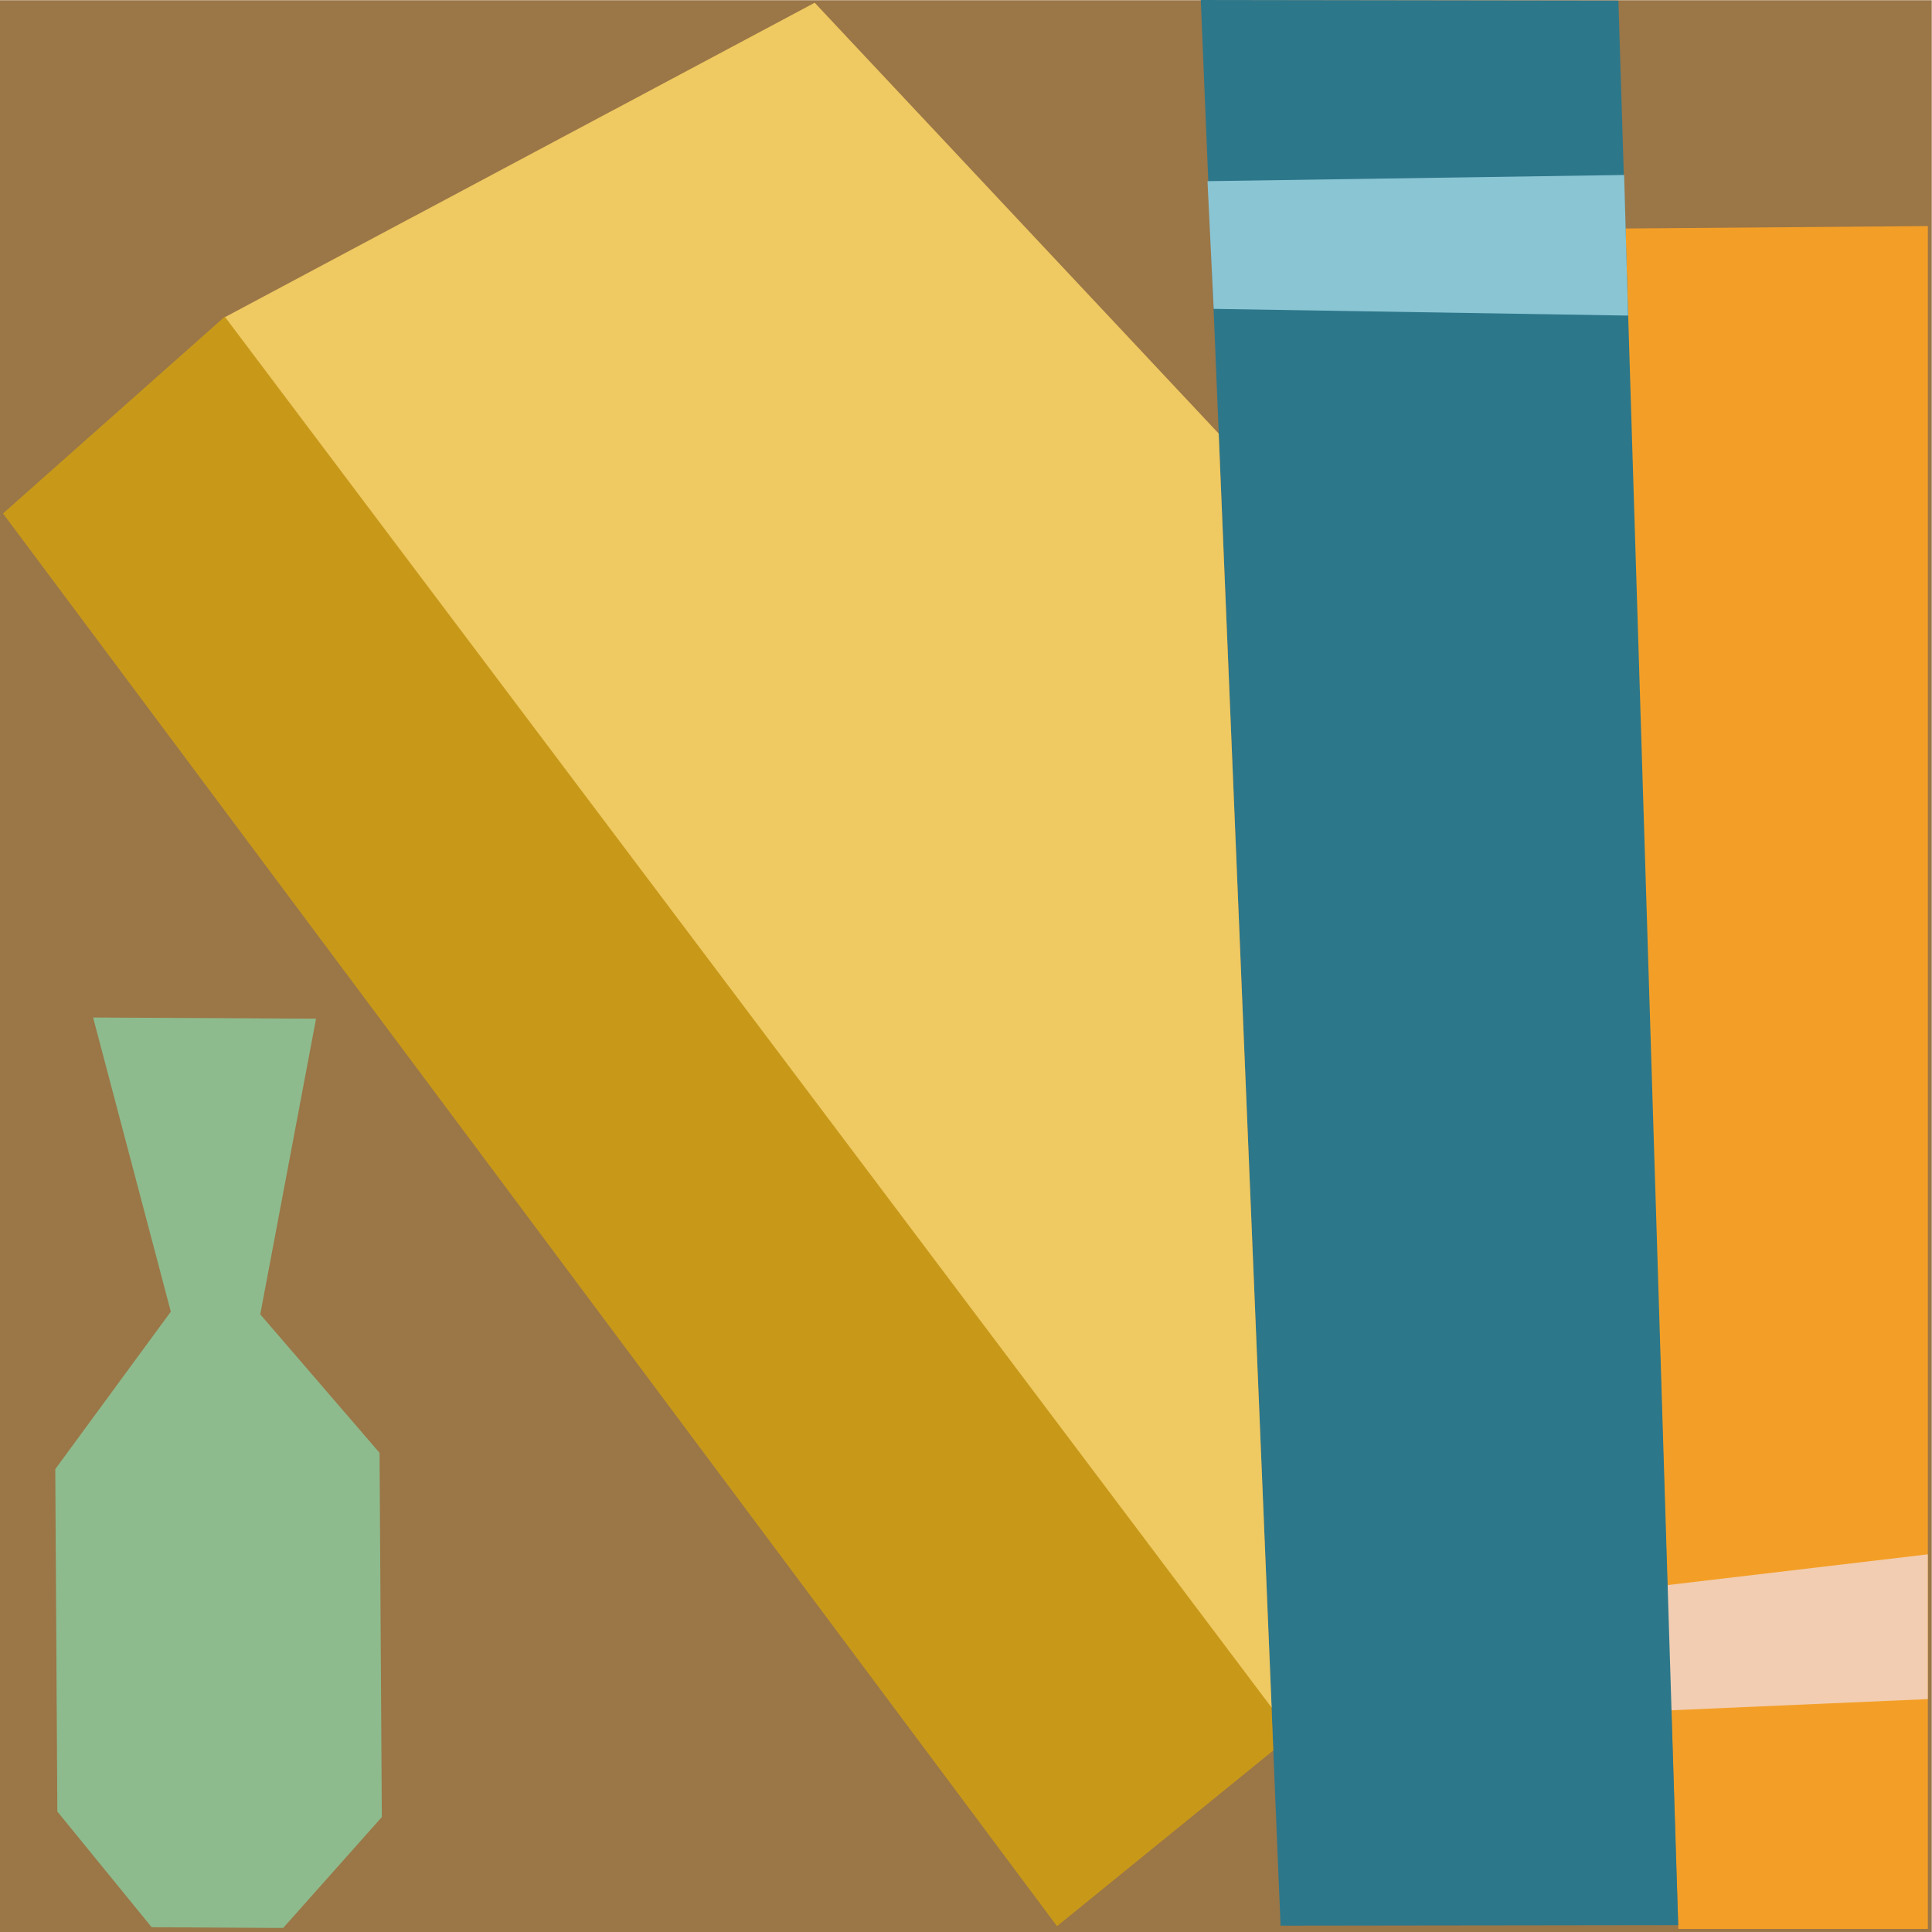
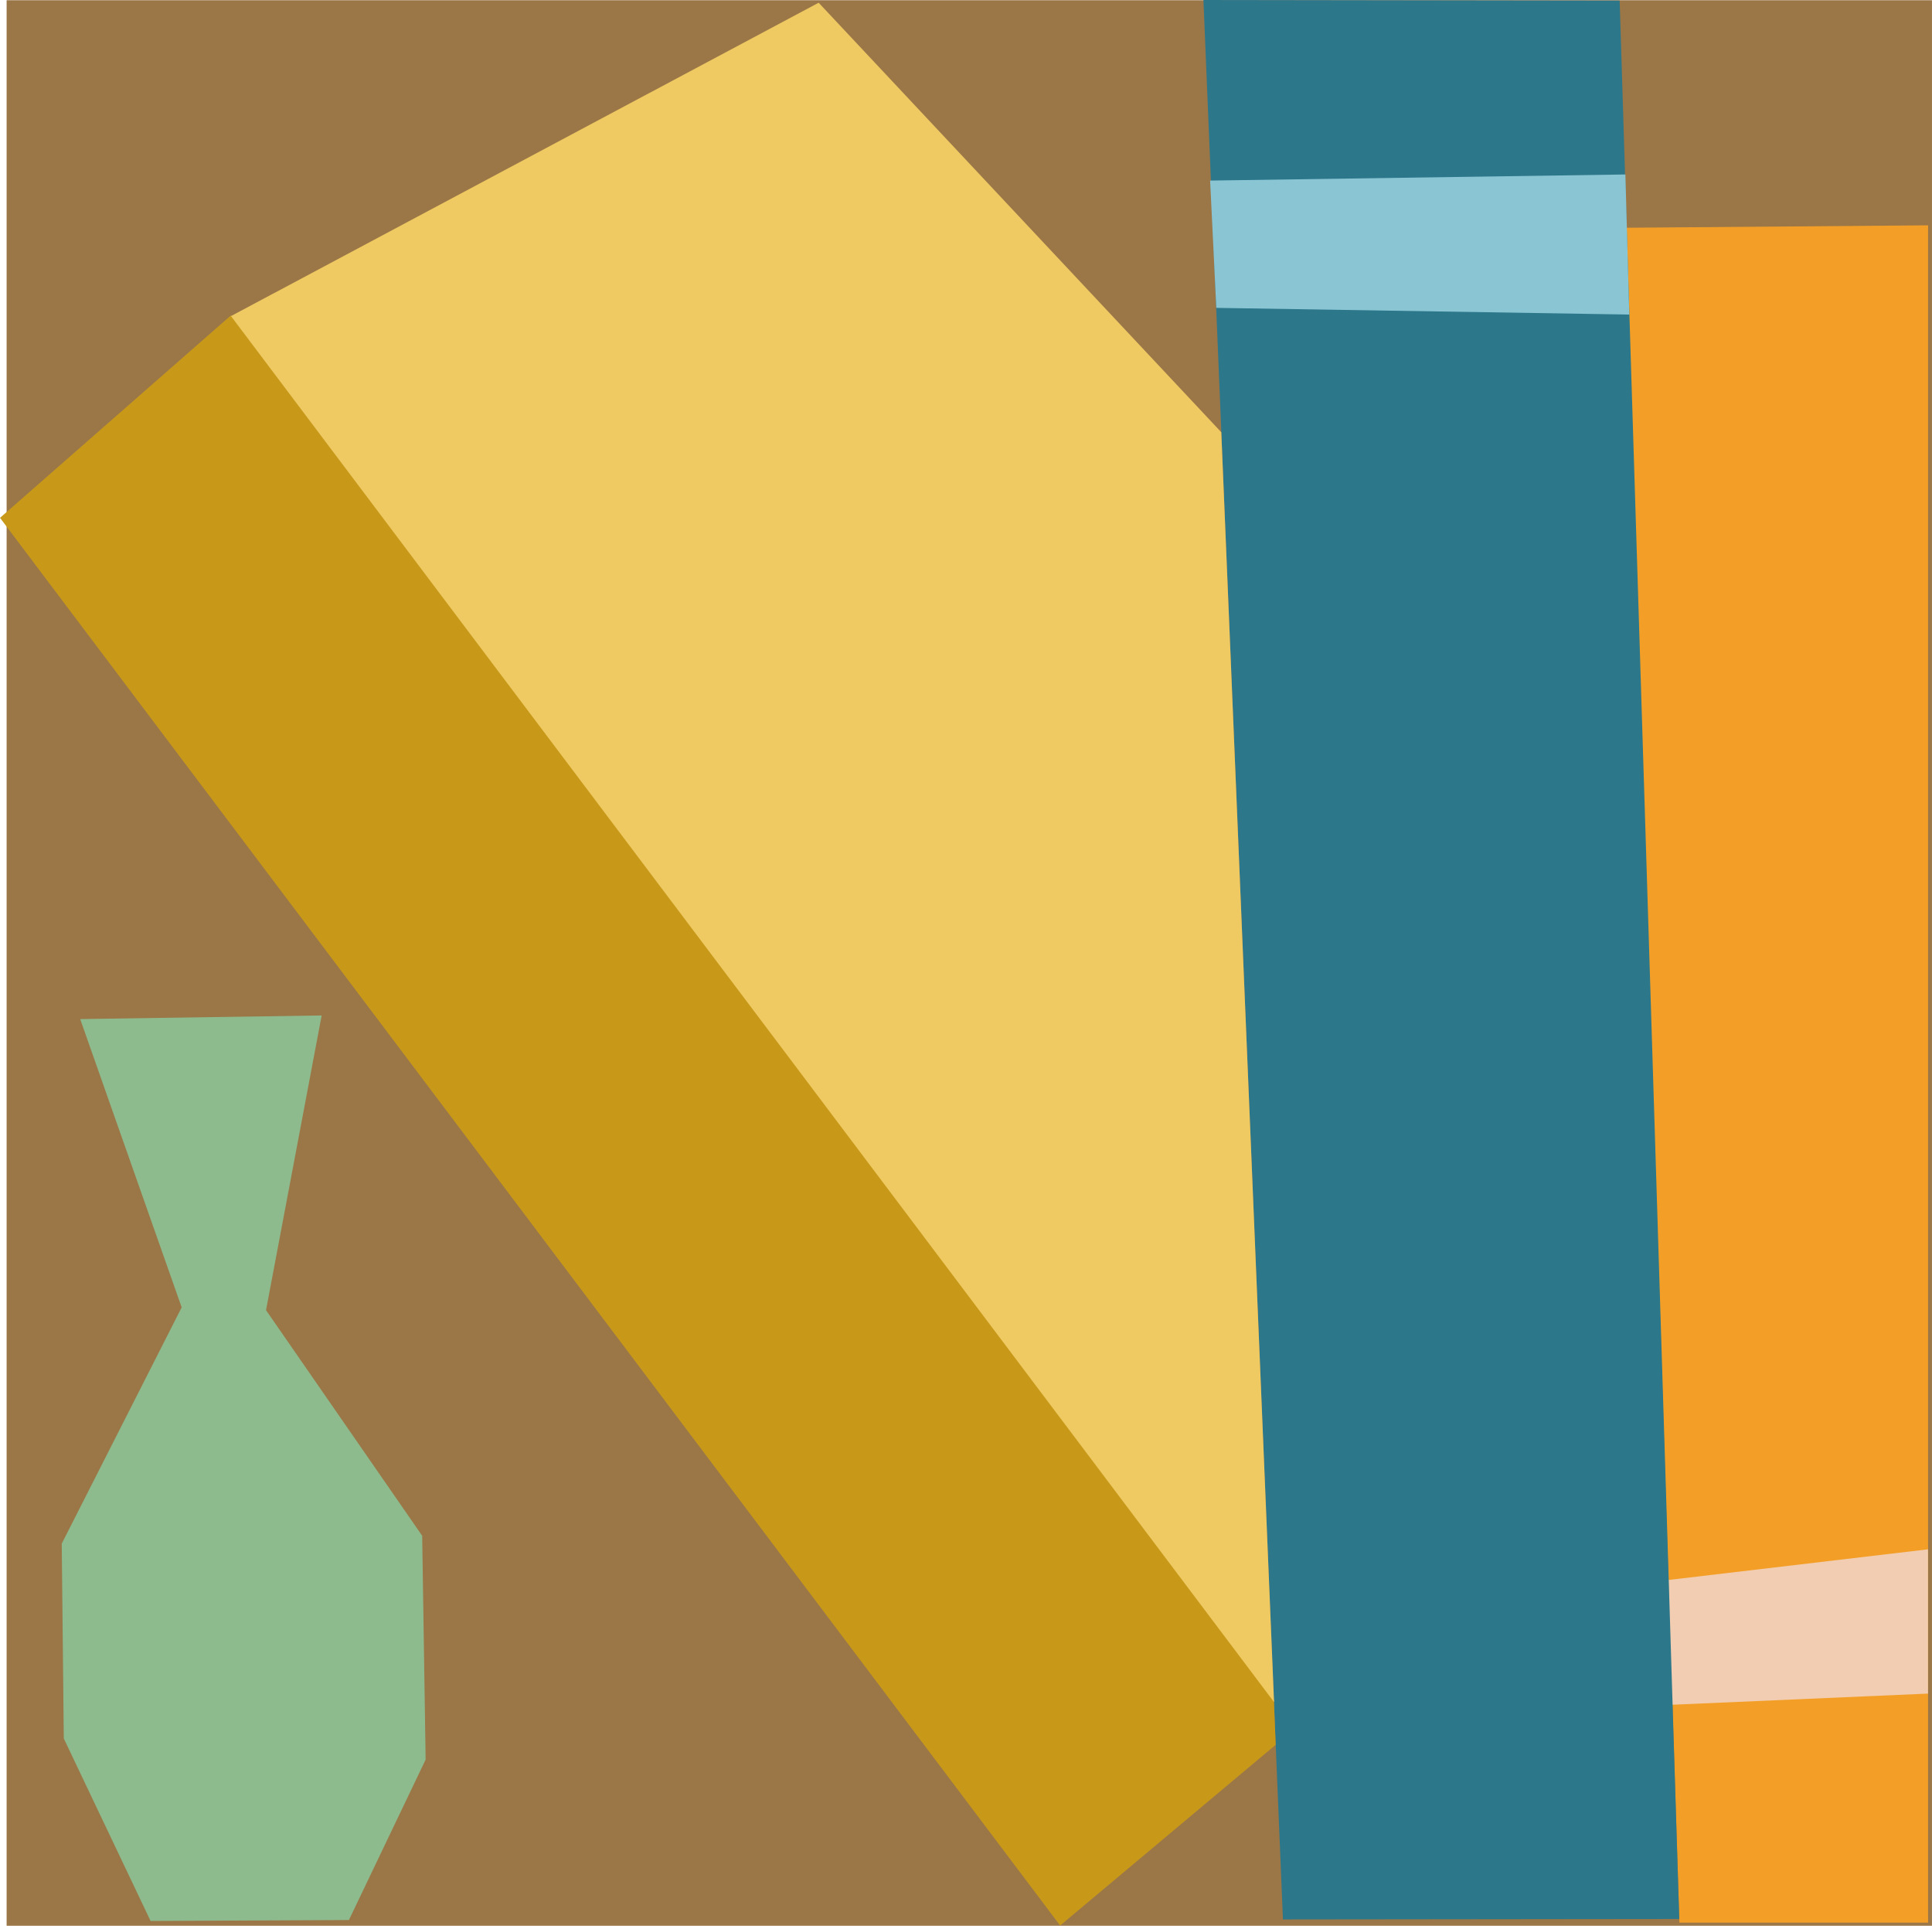
- <svg xmlns="http://www.w3.org/2000/svg" xmlns:xlink="http://www.w3.org/1999/xlink" version="1.1" preserveAspectRatio="xMidYMid meet" viewBox="11.883 11.491 262 262.026" width="262" height="262.03">
+ <svg xmlns="http://www.w3.org/2000/svg" xmlns:xlink="http://www.w3.org/1999/xlink" version="1.1" preserveAspectRatio="xMidYMid meet" viewBox="338.119 315.684 262.904 262.026" width="262.9" height="262.03">
  <defs>
-     <path d="M11.88 11.52L273.88 11.52L273.88 273.52L11.88 273.52L11.88 11.52Z" id="f3FsP7i0Ac" />
-     <path d="M54.75 149.65L47.18 189.75L63.36 208.53L63.67 257.93L50.29 272.97L32.45 272.87L19.66 257.18L19.38 210.74L35.05 189.38L24.51 149.49L54.75 149.65Z" id="bD7OBBAVf" />
-     <path d="M232.16 42.48L273.35 42.15L273.35 273.1L239.51 273.1L232.16 42.48Z" id="kdJbaAqHq" />
-     <path d="M238.03 226.47L273.34 222.3L273.34 241.93L238.25 243.46L238.03 226.47Z" id="aXnLa8Ox6" />
-     <path d="M174.74 11.49L231.38 11.57L239.49 272.59L185.56 272.66L174.74 11.49Z" id="c85Ft9vN8S" />
-     <path d="M175.65 36.06L232.16 35.22L232.69 54.29L176.49 53.38L175.65 36.06Z" id="b2TDoLdNAL" />
-     <path d="M12.29 81.13L42.41 54.4L184.33 242.85L184.57 248.9L155.24 272.73L12.29 81.13Z" id="a3856YjNL3" />
-     <path d="M42.41 54.49L122.38 11.86L177.17 70.29L184.35 243.09L42.41 54.49Z" id="b18ashZQWz" />
+     <path d="M339.02 315.71L601.02 315.71L601.02 577.71L339.02 577.71L339.02 315.71Z" id="ipbviLXAT" />
+     <path d="M381.89 453.85L374.32 493.95L395.57 524.65L396.04 555.1L385.6 576.93L358.61 577.06L346.8 552.23L346.52 525.72L362.84 493.57L349.03 454.34L381.89 453.85Z" id="cglKaXmp1" />
+     <path d="M559.3 346.67L600.49 346.34L600.49 577.29L566.65 577.29L559.3 346.67Z" id="jhUYBu5pd" />
+     <path d="M565.17 530.66L600.48 526.49L600.48 546.12L565.39 547.65L565.17 530.66Z" id="c1YJTXDhuF" />
+     <path d="M501.88 315.68L558.52 315.76L566.63 576.79L512.7 576.85L501.88 315.68Z" id="f4YbBRySd" />
+     <path d="M502.79 340.25L559.3 339.42L559.83 358.48L503.63 357.57L502.79 340.25Z" id="b2q0Ln7JwD" />
+     <path d="M338.12 386.14L369.55 358.59L511.47 547.04L511.71 553.09L482.38 577.68L338.12 386.14Z" id="enesM6HaP" />
+     <path d="M369.55 358.69L449.52 316.05L504.31 374.49L511.49 547.28L369.55 358.69Z" id="br7tZ7gLz" />
  </defs>
  <g>
    <g>
      <g>
-         <use xlink:href="#f3FsP7i0Ac" opacity="1" fill="#9b7647" fill-opacity="1" />
+         <use xlink:href="#ipbviLXAT" opacity="1" fill="#9b7647" fill-opacity="1" />
      </g>
      <g>
-         <use xlink:href="#bD7OBBAVf" opacity="1" fill="#8dbb8d" fill-opacity="1" />
+         <use xlink:href="#cglKaXmp1" opacity="1" fill="#8dbb8d" fill-opacity="1" />
      </g>
      <g>
-         <use xlink:href="#kdJbaAqHq" opacity="1" fill="#f39f27" fill-opacity="1" />
+         <use xlink:href="#jhUYBu5pd" opacity="1" fill="#f39f27" fill-opacity="1" />
      </g>
      <g>
-         <use xlink:href="#aXnLa8Ox6" opacity="1" fill="#f2cdb2" fill-opacity="1" />
+         <use xlink:href="#c1YJTXDhuF" opacity="1" fill="#f2cdb2" fill-opacity="1" />
      </g>
      <g>
-         <use xlink:href="#c85Ft9vN8S" opacity="1" fill="#2d778a" fill-opacity="1" />
+         <use xlink:href="#f4YbBRySd" opacity="1" fill="#2d778a" fill-opacity="1" />
      </g>
      <g>
-         <use xlink:href="#b2TDoLdNAL" opacity="1" fill="#8ac5d4" fill-opacity="1" />
+         <use xlink:href="#b2q0Ln7JwD" opacity="1" fill="#8ac5d4" fill-opacity="1" />
      </g>
      <g>
-         <use xlink:href="#a3856YjNL3" opacity="1" fill="#c89919" fill-opacity="1" />
+         <use xlink:href="#enesM6HaP" opacity="1" fill="#c89919" fill-opacity="1" />
      </g>
      <g>
-         <use xlink:href="#b18ashZQWz" opacity="1" fill="#efc961" fill-opacity="1" />
+         <use xlink:href="#br7tZ7gLz" opacity="1" fill="#efc961" fill-opacity="1" />
      </g>
    </g>
  </g>
</svg>
